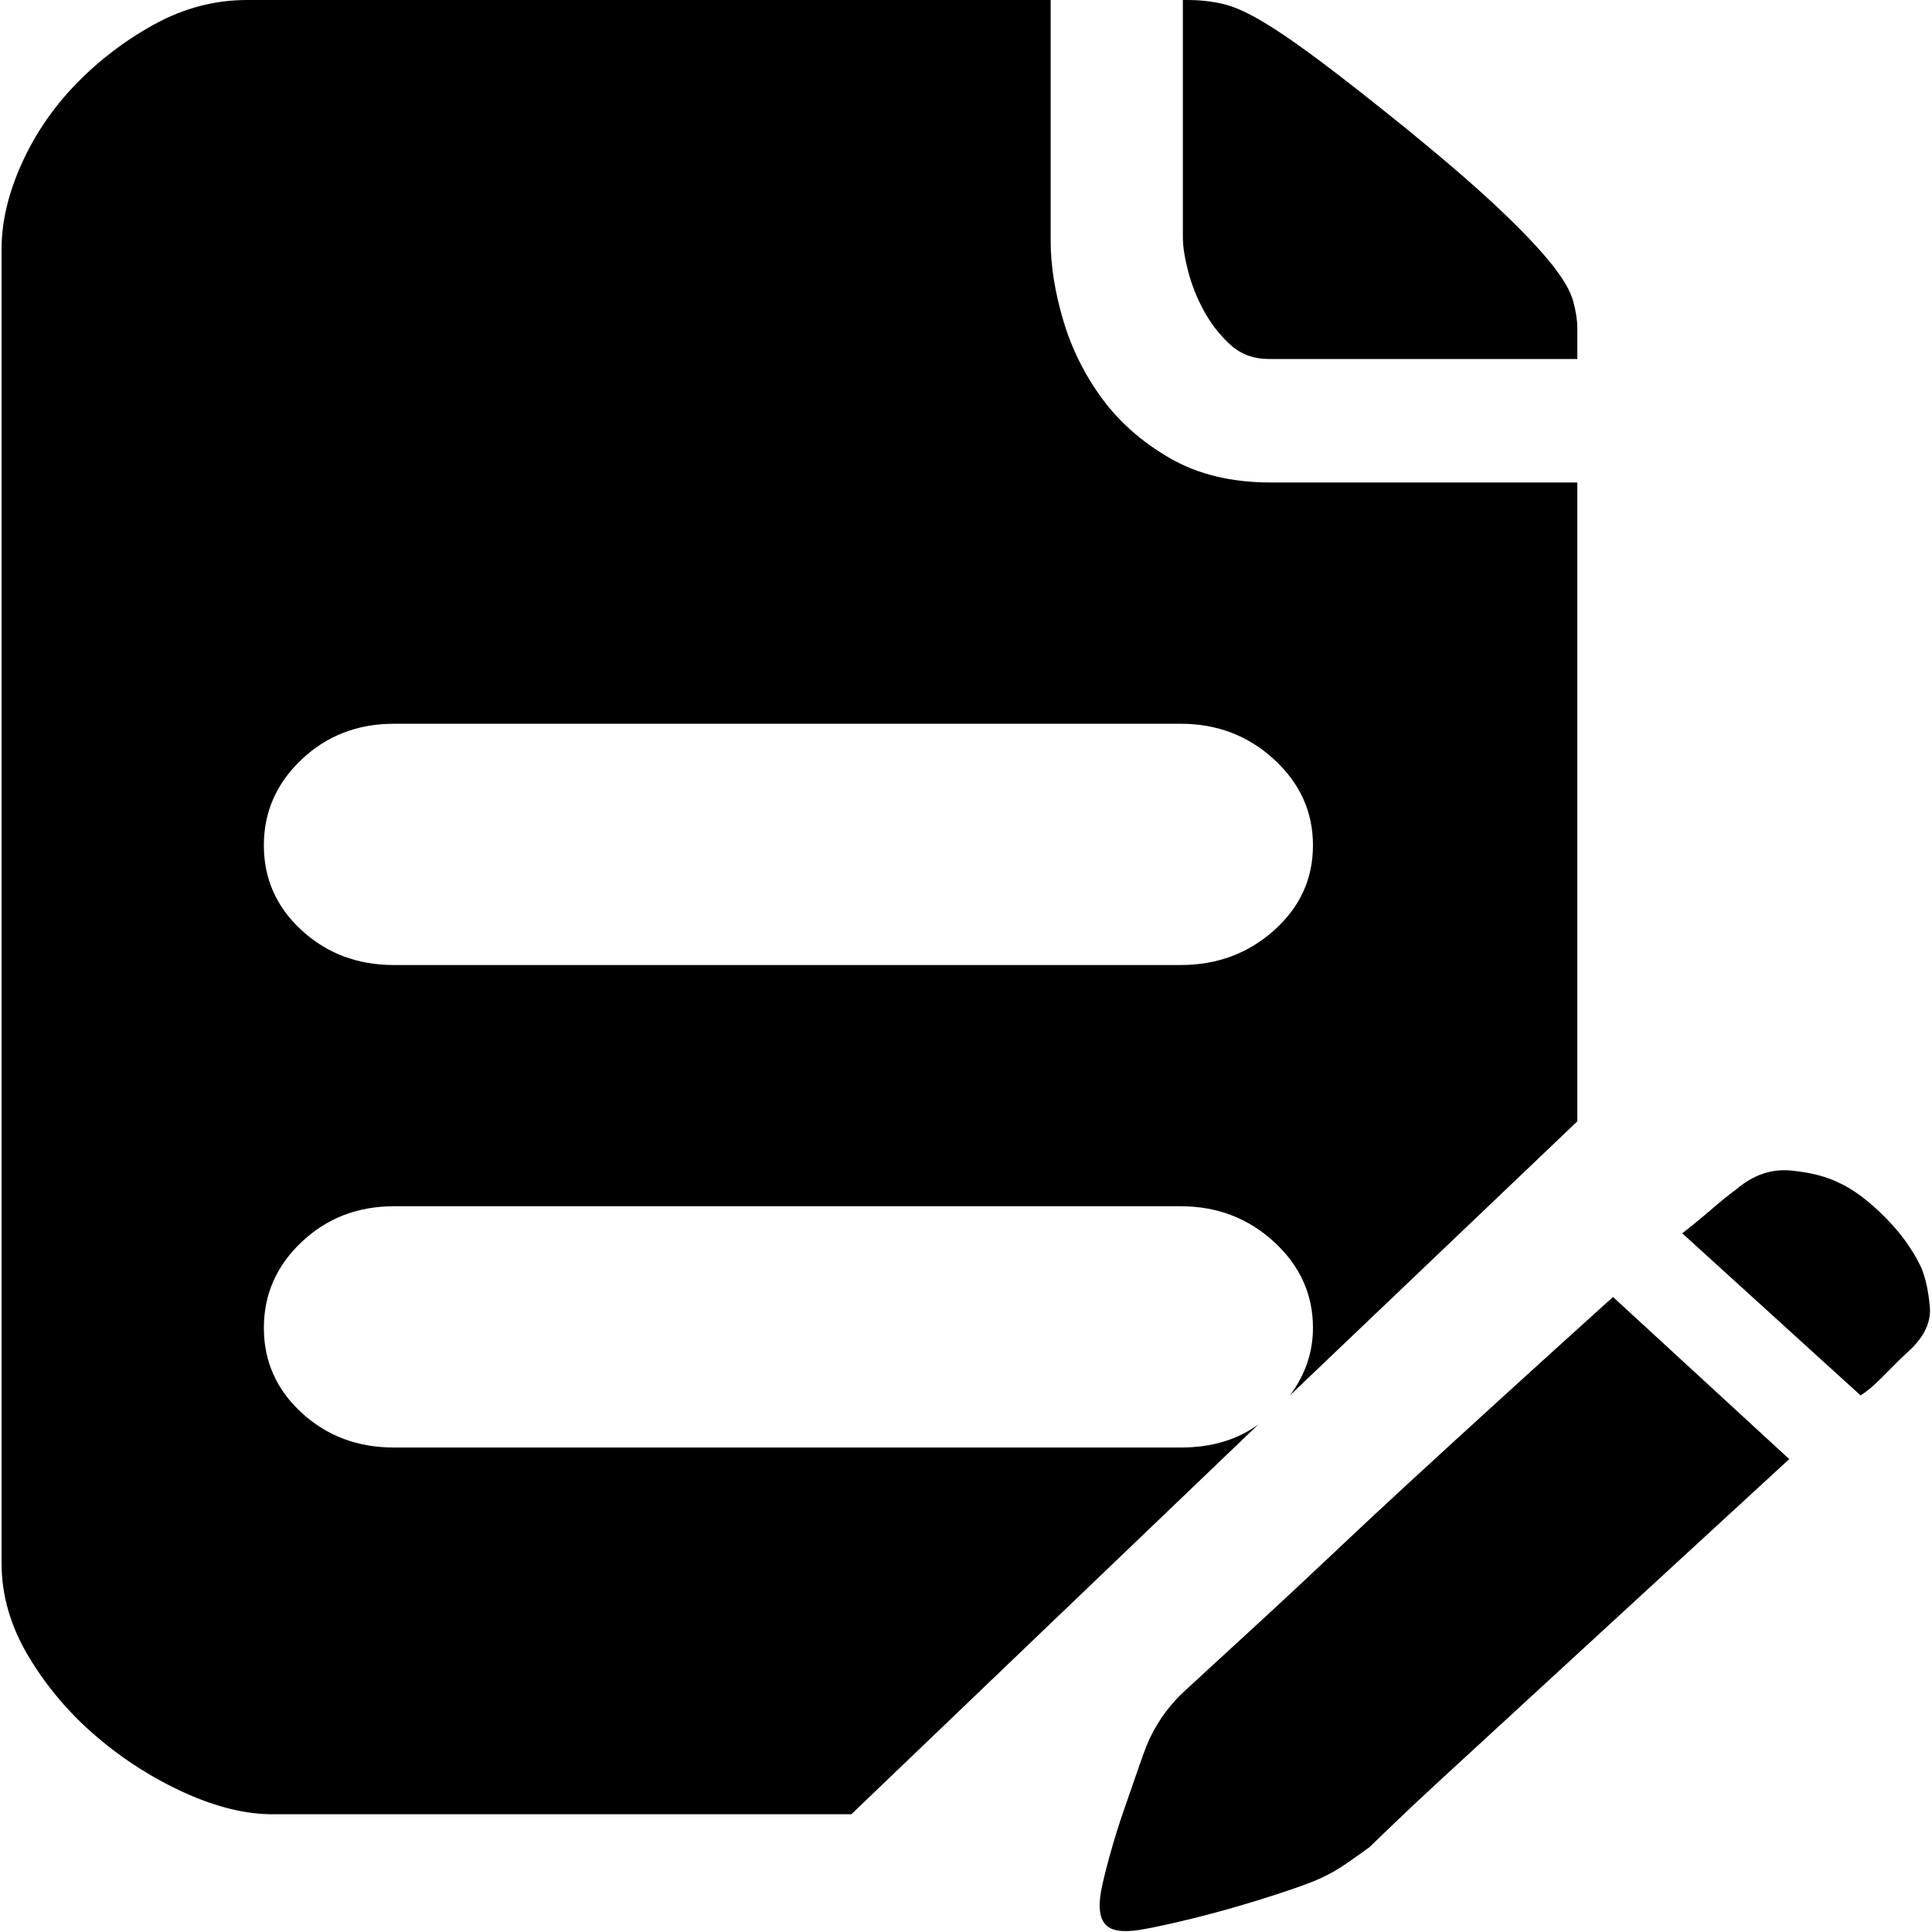
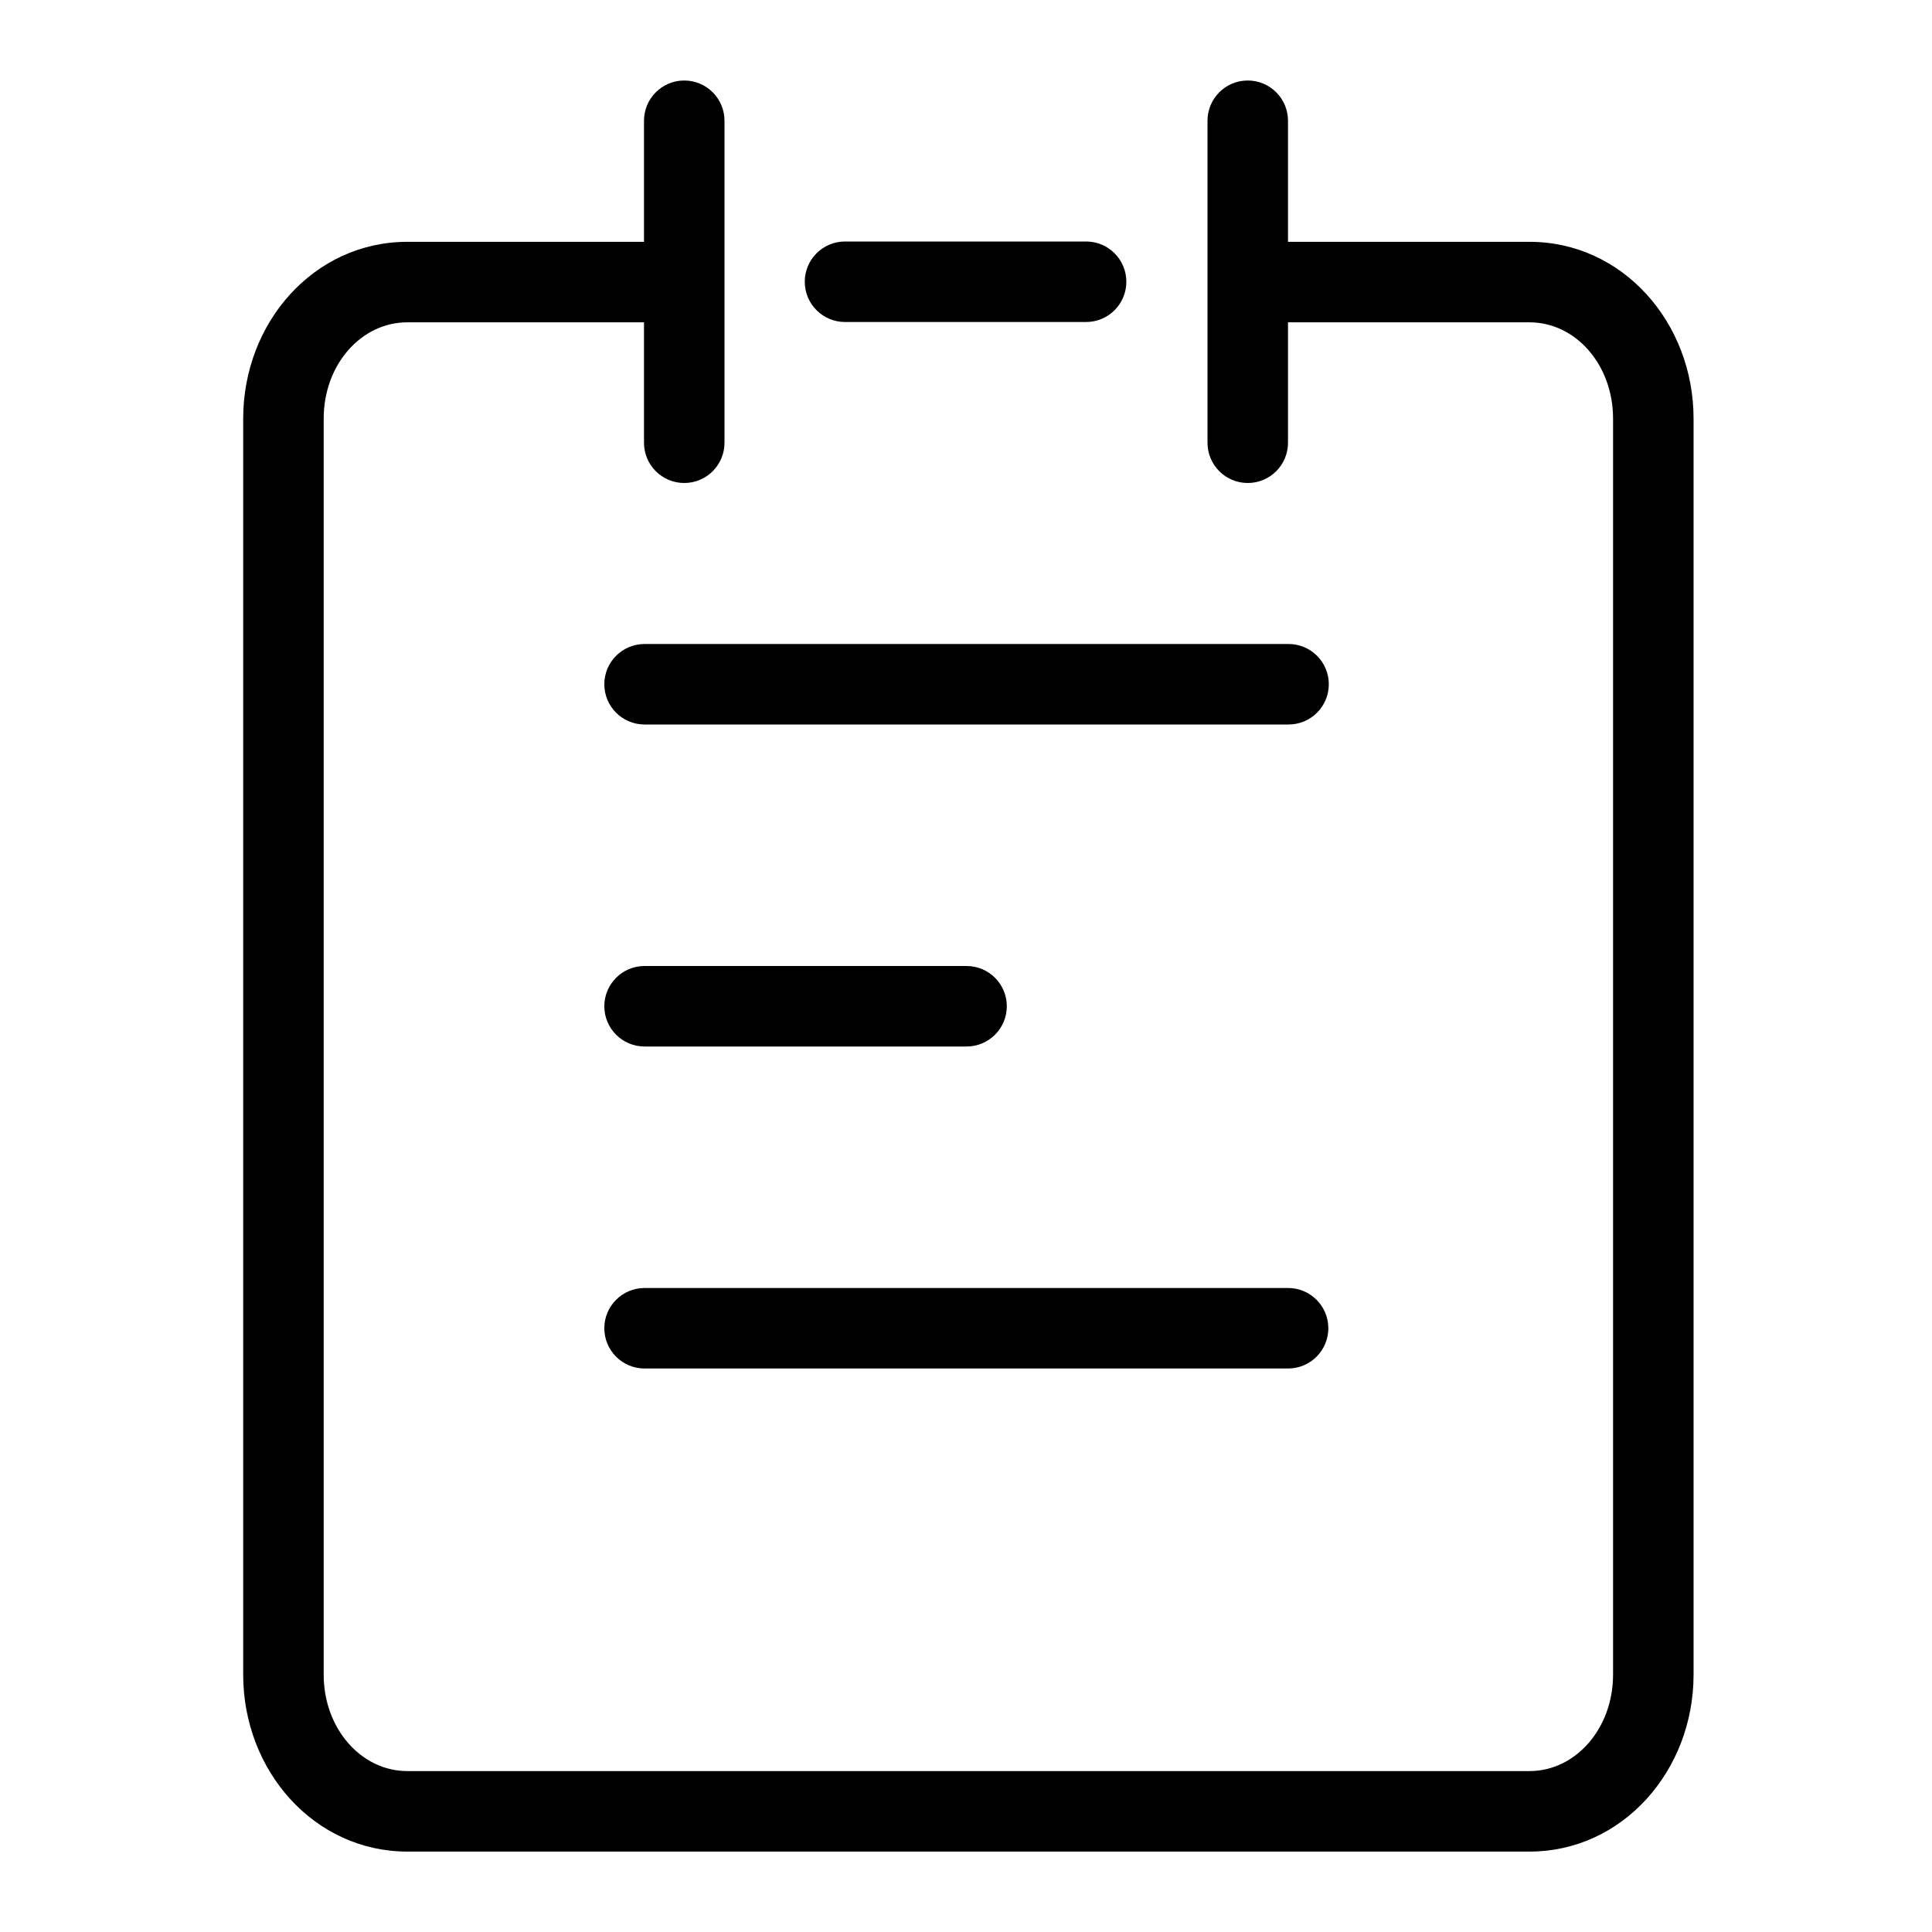
- <svg xmlns="http://www.w3.org/2000/svg" width="128" height="128">
-   <path d="M84.068 23.784c-1.02 0-1.877-.32-2.572-.96a8.588 8.588 0 0 1-1.738-2.237 11.524 11.524 0 0 1-1.042-2.621c-.232-.895-.348-1.641-.348-2.238V0h.278c.834 0 1.622.085 2.363.256.742.17 1.645.575 2.711 1.214 1.066.64 2.363 1.535 3.892 2.686 1.53 1.15 3.453 2.664 5.77 4.54 2.502 2.045 4.494 3.771 5.977 5.178 1.483 1.406 2.618 2.6 3.406 3.58.787.98 1.274 1.812 1.46 2.494.185.682.277 1.278.277 1.79v2.046H84.068zM127.3 84.01c.278.682.464 1.535.556 2.558.093 1.023-.37 2.003-1.39 2.94-.463.427-.88.832-1.25 1.215-.372.384-.696.704-.974.96a6.69 6.69 0 0 1-.973.767l-11.816-10.741a44.331 44.331 0 0 0 1.877-1.535 31.028 31.028 0 0 1 1.737-1.406c1.112-.938 2.317-1.343 3.615-1.215 1.297.128 2.363.405 3.197.83.927.427 1.923 1.173 2.989 2.239 1.065 1.065 1.876 2.195 2.432 3.388zM78.23 95.902c2.038 0 3.752-.511 5.143-1.534l-26.969 25.83H18.037c-1.761 0-3.684-.47-5.77-1.407a24.549 24.549 0 0 1-5.838-3.709 21.373 21.373 0 0 1-4.518-5.306c-1.204-2.003-1.807-4.07-1.807-6.202V16.495c0-1.79.44-3.665 1.32-5.626A18.41 18.41 0 0 1 5.04 5.562a21.798 21.798 0 0 1 5.213-3.964C12.198.533 14.237 0 16.37 0h53.24v15.984c0 1.62.278 3.367.834 5.242a16.704 16.704 0 0 0 2.572 5.179c1.159 1.577 2.665 2.898 4.518 3.964 1.853 1.066 4.078 1.598 6.673 1.598h20.295v42.325L85.458 92.45c1.02-1.364 1.529-2.856 1.529-4.476 0-2.216-.857-4.113-2.572-5.69-1.714-1.577-3.776-2.366-6.186-2.366H26.1c-2.409 0-4.448.789-6.116 2.366-1.668 1.577-2.502 3.474-2.502 5.69 0 2.217.834 4.092 2.502 5.626 1.668 1.535 3.707 2.302 6.117 2.302h52.13zM26.1 47.951c-2.41 0-4.449.789-6.117 2.366-1.668 1.577-2.502 3.473-2.502 5.69 0 2.216.834 4.092 2.502 5.626 1.668 1.534 3.707 2.302 6.117 2.302h52.13c2.409 0 4.47-.768 6.185-2.302 1.715-1.534 2.572-3.41 2.572-5.626 0-2.217-.857-4.113-2.572-5.69-1.714-1.577-3.776-2.366-6.186-2.366H26.1zm52.407 64.063l1.807-1.663 3.476-3.196a479.75 479.75 0 0 0 4.587-4.284 500.757 500.757 0 0 1 5.004-4.667c3.985-3.666 8.48-7.758 13.485-12.276l11.677 10.741-13.485 12.404-5.004 4.603-4.587 4.22a179.46 179.46 0 0 0-3.267 3.068c-.88.853-1.367 1.322-1.46 1.407-.463.341-.973.703-1.529 1.087-.556.383-1.112.703-1.668.959-.556.256-1.413.575-2.572.959a83.5 83.5 0 0 1-3.545 1.087 72.2 72.2 0 0 1-3.475.895c-1.112.256-1.946.426-2.502.511-1.112.17-1.854.043-2.224-.383-.371-.426-.464-1.151-.278-2.174.092-.511.278-1.279.556-2.302.278-1.023.602-2.067.973-3.132l1.042-3.005c.325-.938.58-1.577.765-1.918a10.157 10.157 0 0 1 2.224-2.941z" />
+ <svg xmlns="http://www.w3.org/2000/svg" t="1696817116120" class="icon" viewBox="0 0 1024 1024" version="1.1" p-id="5193" width="200" height="200">
+   <path d="M682.667 128.171h128c49.323 0 86.955 42.752 86.955 93.696v665.771c0 50.901-37.675 93.739-86.955 93.739H215.893c-49.323 0-86.997-42.795-86.997-93.739V221.867c0-50.944 37.547-93.696 86.997-93.696H341.333V64a21.333 21.333 0 0 1 42.667 0v170.667a21.333 21.333 0 0 1-42.667 0V170.837H215.893c-24.533 0-44.331 22.485-44.331 51.029v665.771c0 28.501 19.84 51.072 44.331 51.072H810.667c24.448 0 44.288-22.613 44.288-51.072V221.867c0-28.501-19.797-51.029-44.288-51.029h-128V234.667a21.333 21.333 0 1 1-42.667 0v-170.667a21.333 21.333 0 1 1 42.667 0v64.171z" p-id="5194" />
+   <path d="M447.872 170.667h127.787a21.333 21.333 0 1 0 0-42.667h-127.787a21.333 21.333 0 1 0 0 42.667zM341.632 384h341.333a21.333 21.333 0 0 0 0-42.667h-341.333a21.333 21.333 0 0 0 0 42.667zM341.632 554.667h170.667a21.333 21.333 0 1 0 0-42.667h-170.667a21.333 21.333 0 1 0 0 42.667zM341.632 725.333h341.077a21.333 21.333 0 1 0 0-42.667H341.632a21.333 21.333 0 1 0 0 42.667z" p-id="5195" />
</svg>
